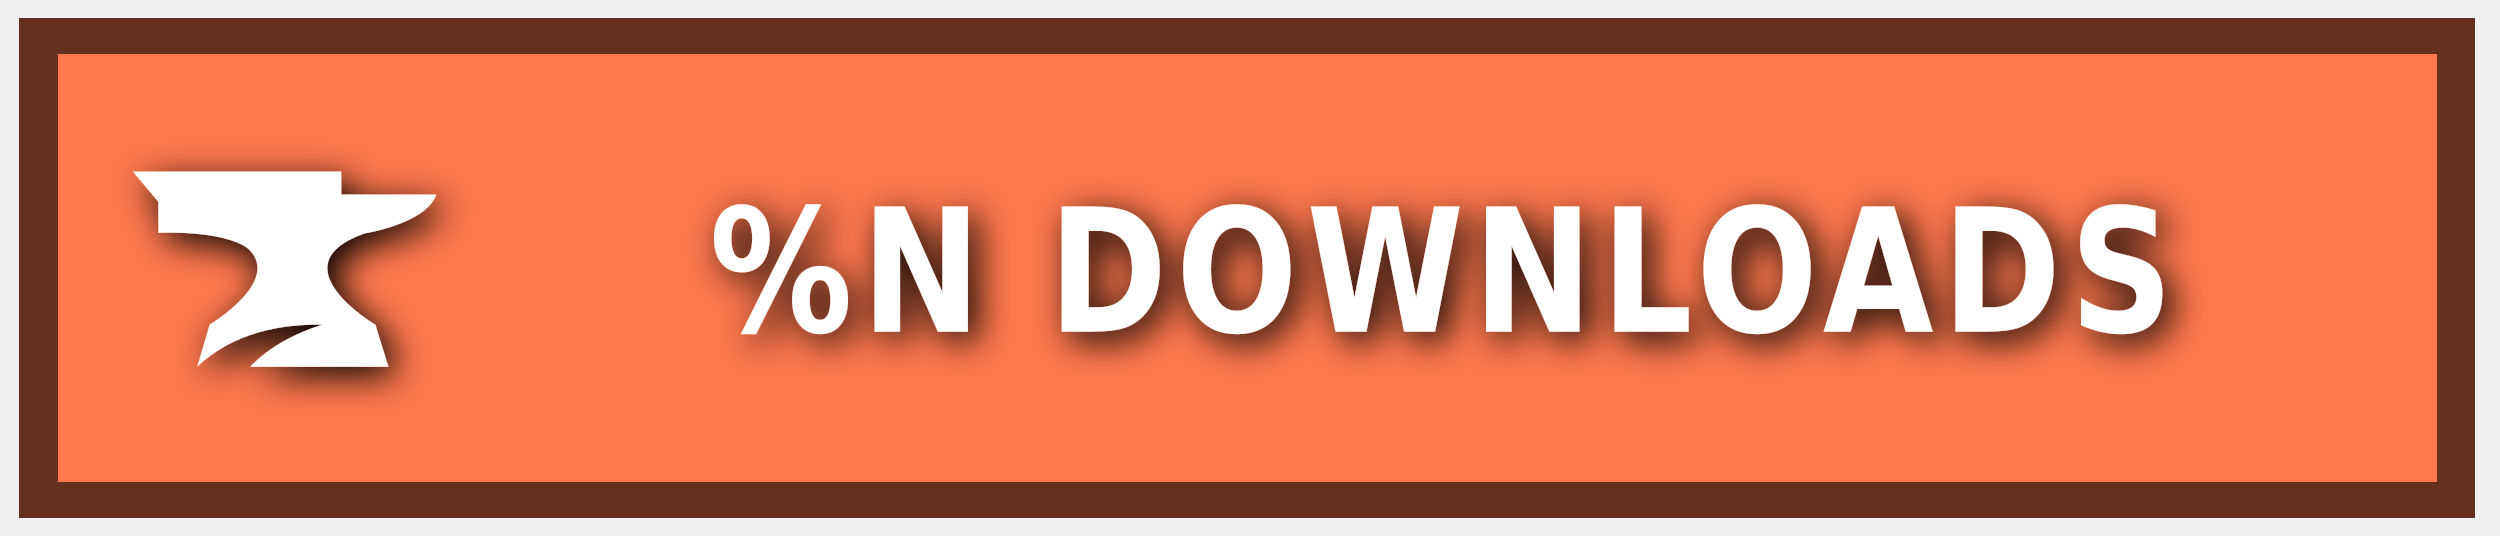
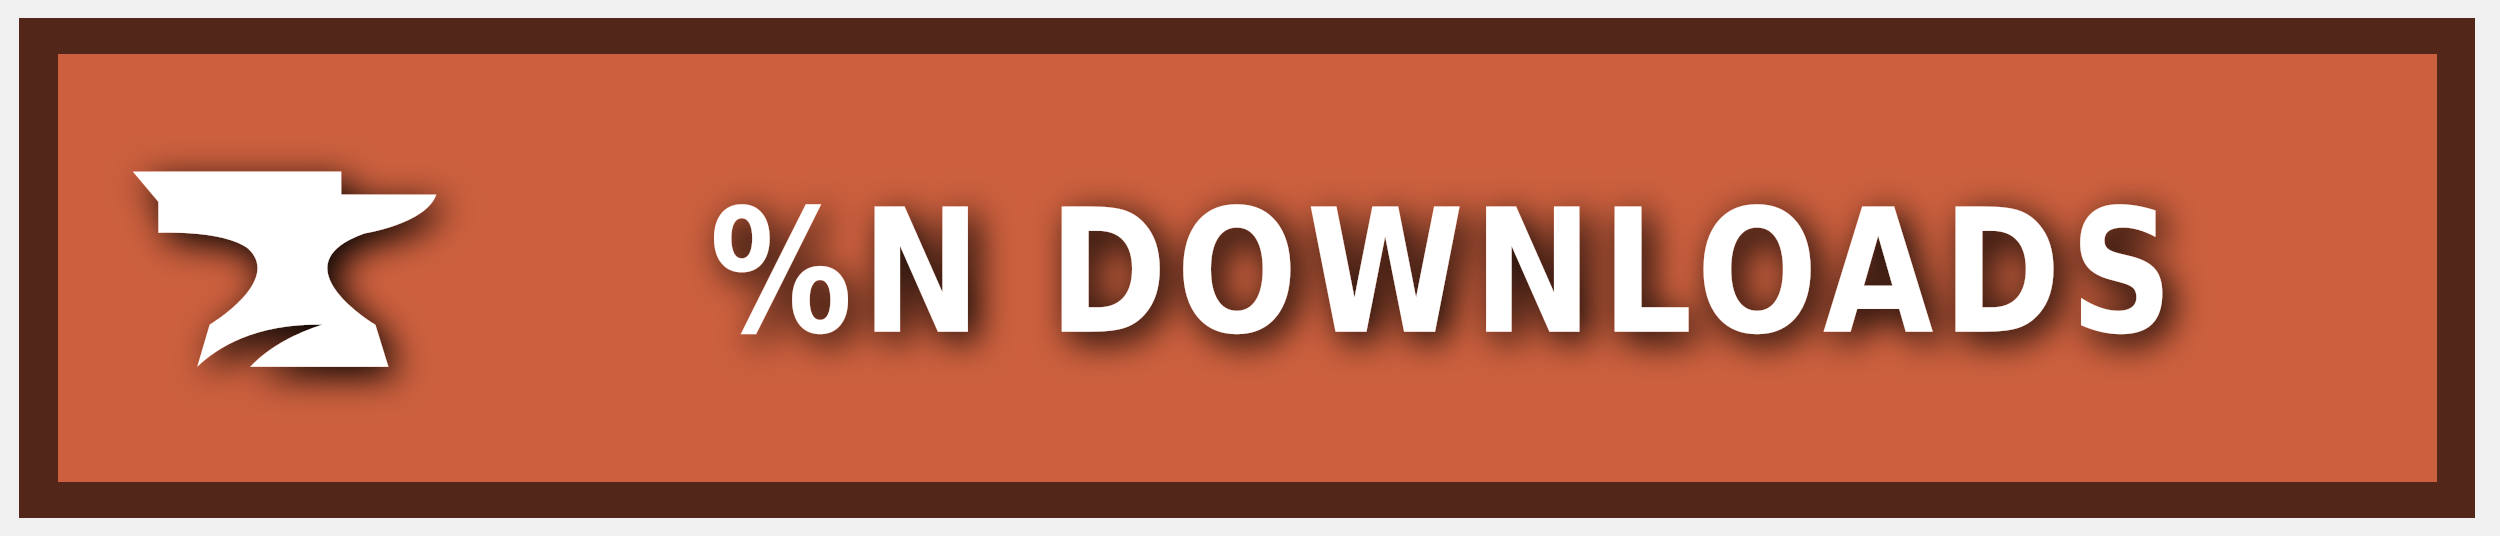
<svg xmlns="http://www.w3.org/2000/svg" xmlns:ns1="https://boxy-svg.com" width="140" height="30" role="img" aria-label="CURSEFORGE">
  <style> g:not(.noshadow) { filter: drop-shadow(0.5px 0.5px 1.0px black); } </style>
  <defs>
    <ns1:guide x="121.656" y="10.118" angle="90" />
    <ns1:guide x="127.198" y="17.628" angle="90" />
    <ns1:guide x="8.199" y="-3.08" angle="0" />
    <ns1:guide x="20.449" y="-4.101" angle="0" />
  </defs>
  <g class="noshadow" shape-rendering="crispEdges" style="" transform="matrix(1.074564, 0, 0, 1, 0, 0)">
    <rect x="1" y="1" width="128" height="28" style="fill: rgb(255, 120, 77);" />
+     <rect x="1" y="1" width="128" height="28" style="fill: rgba(0, 0, 0, 0.2);" />
    <rect x="2" y="2" width="126" height="26" style="fill: none; stroke-width:2px; stroke: rgba(0, 0, 0, 0.6);" />
  </g>
  <g style="" transform="matrix(1, 0, 0, 1, 1, 1)">
    <path class="st1" d="M 19.416 12.071 C 19.416 12.071 22.882 11.52 23.433 9.895 L 18.11 9.895 L 18.11 8.604 L 6.433 8.604 L 7.868 10.301 L 7.868 12.041 C 7.868 12.041 11.495 11.853 12.903 12.927 C 14.832 14.74 10.741 17.177 10.741 17.177 L 10.044 19.541 C 11.147 18.482 13.236 17.119 17.065 17.177 C 15.615 17.641 14.135 18.366 13.005 19.541 L 20.75 19.541 L 20.024 17.191 C 20.01 17.191 14.396 13.841 19.416 12.071 Z" style="fill: rgb(255, 255, 255);" />
  </g>
  <g fill="#fff" text-anchor="middle" font-family="Verdana,Geneva,DejaVu Sans,sans-serif" text-rendering="geometricPrecision" font-size="100" transform="matrix(1, 0, 0, 1, 13, 0)">
    <text style="font-size: 80px; font-weight: 700; white-space: pre;" transform="matrix(0.1, 0, 0, 0.120296, 0, -3.678133)" x="677" y="185" letter-spacing="5">%N DOWNLOADS</text>
  </g>
</svg>
